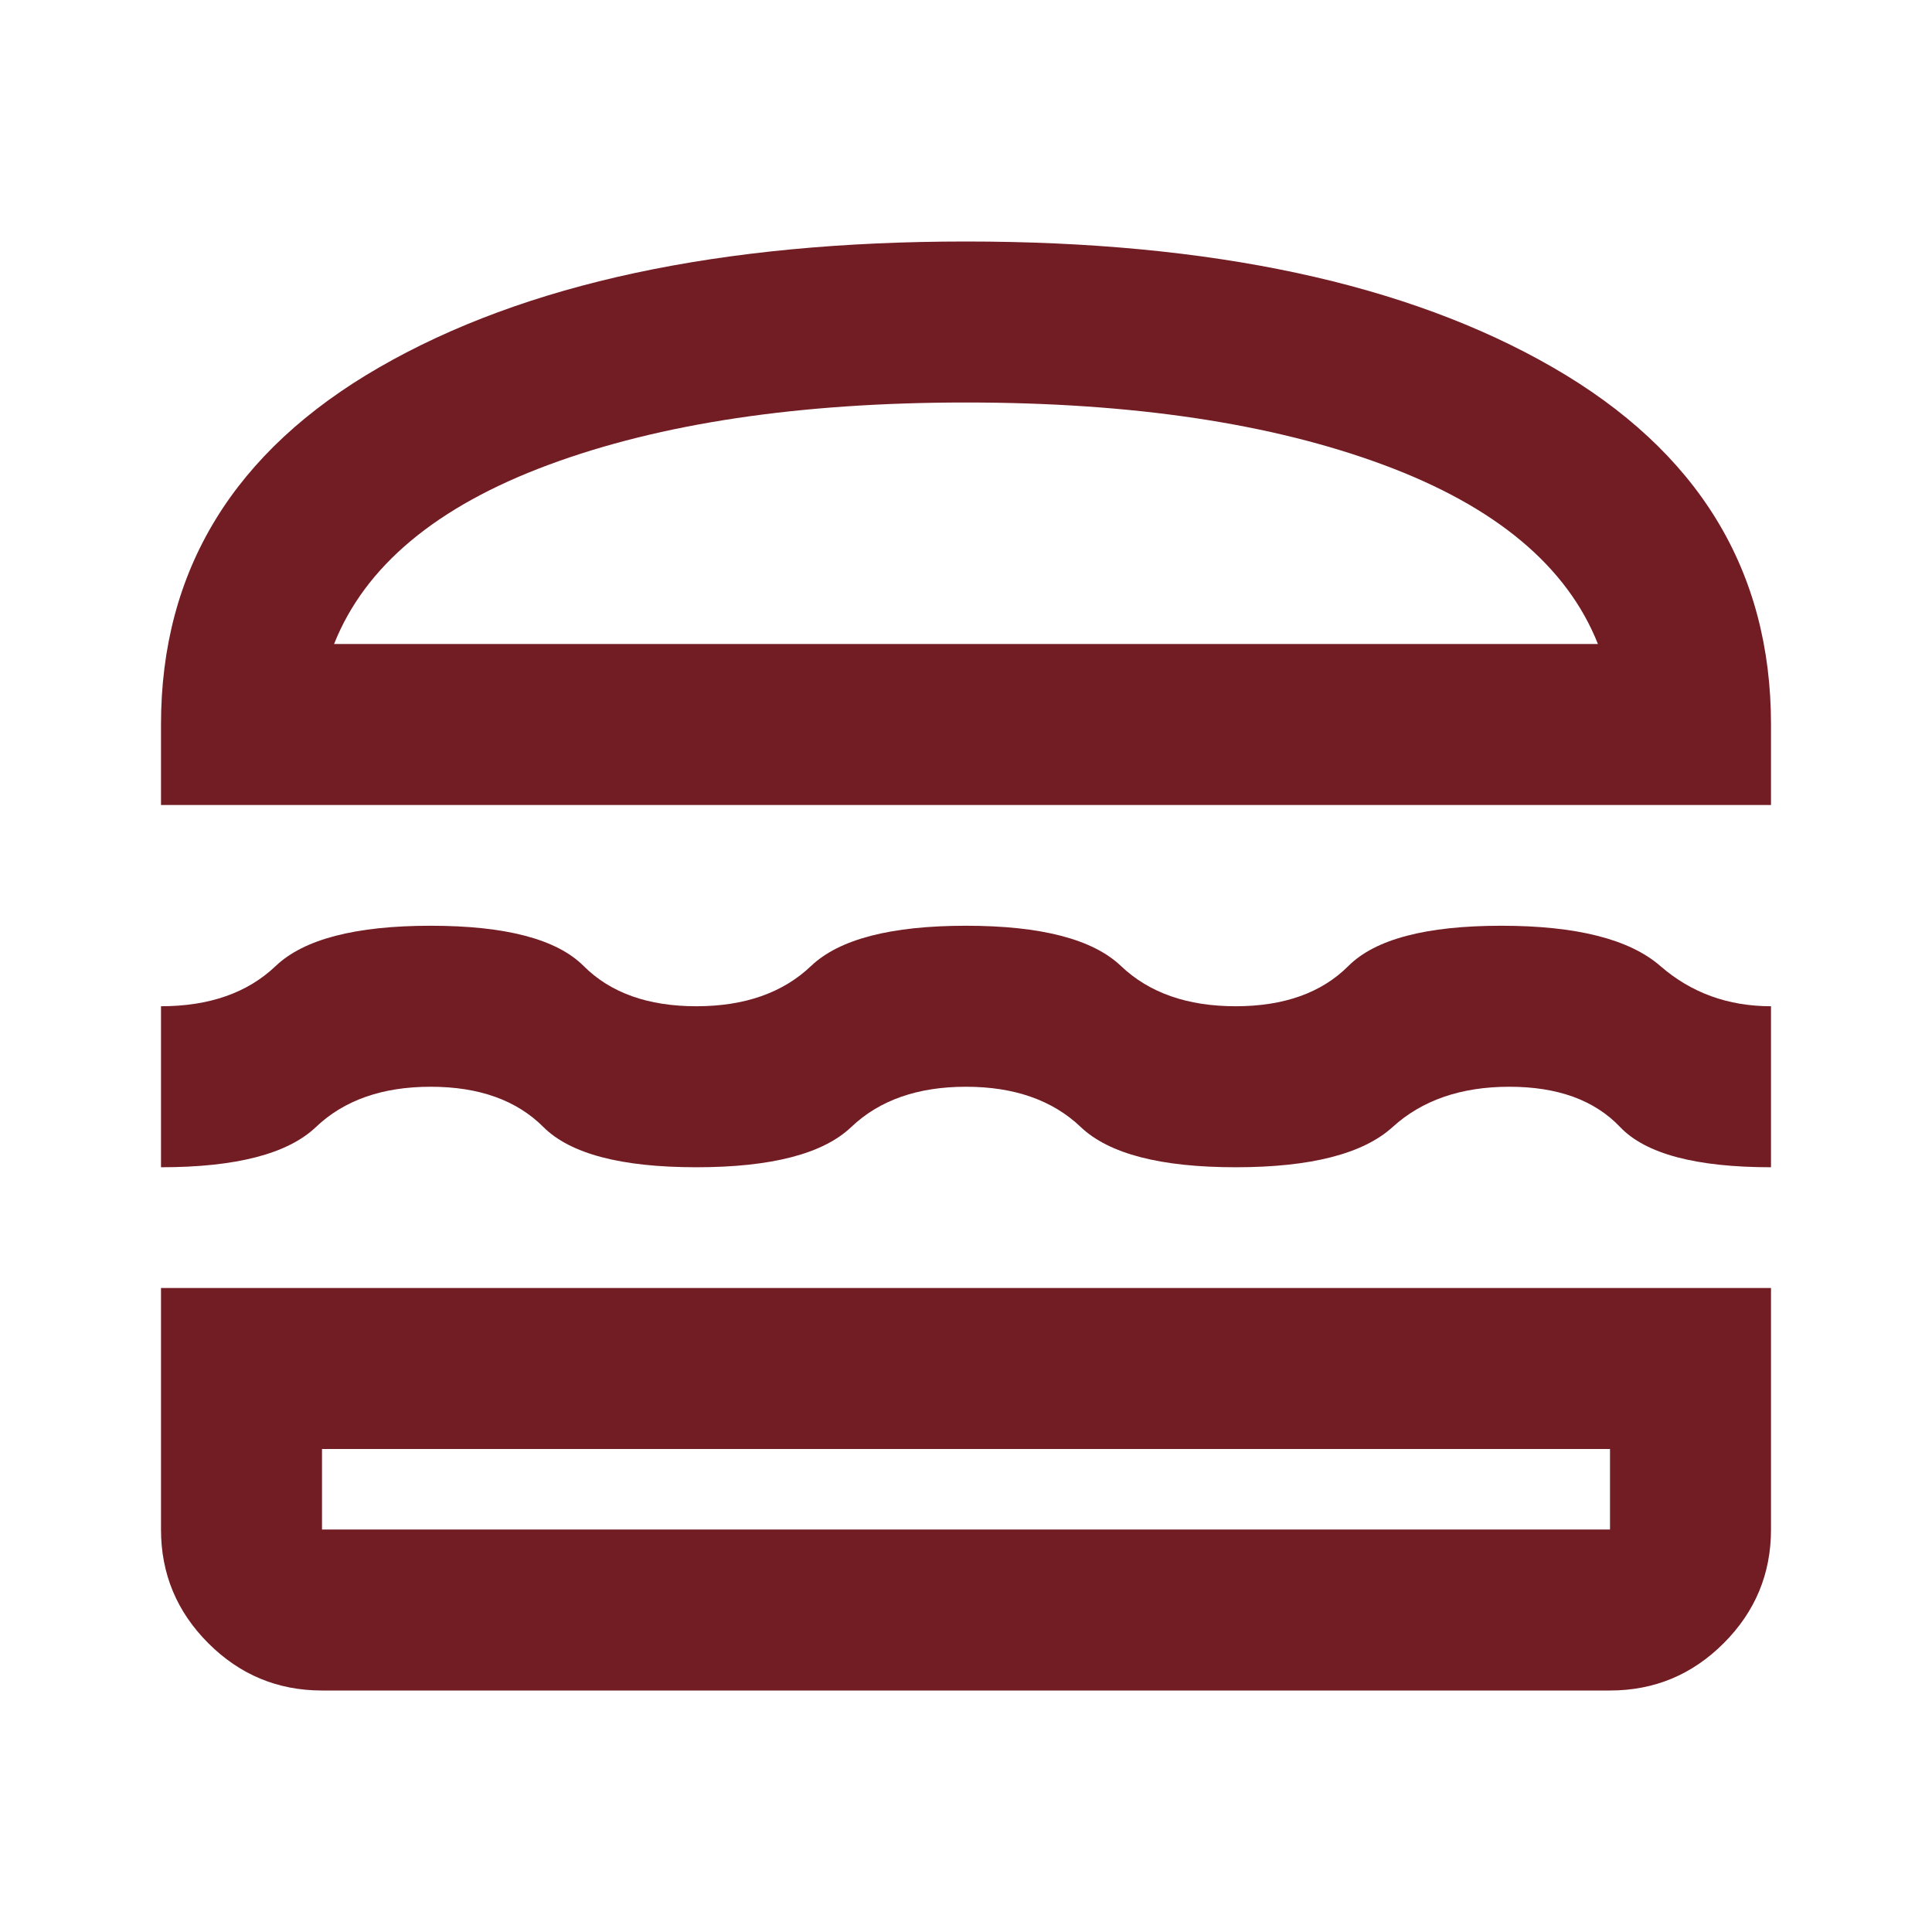
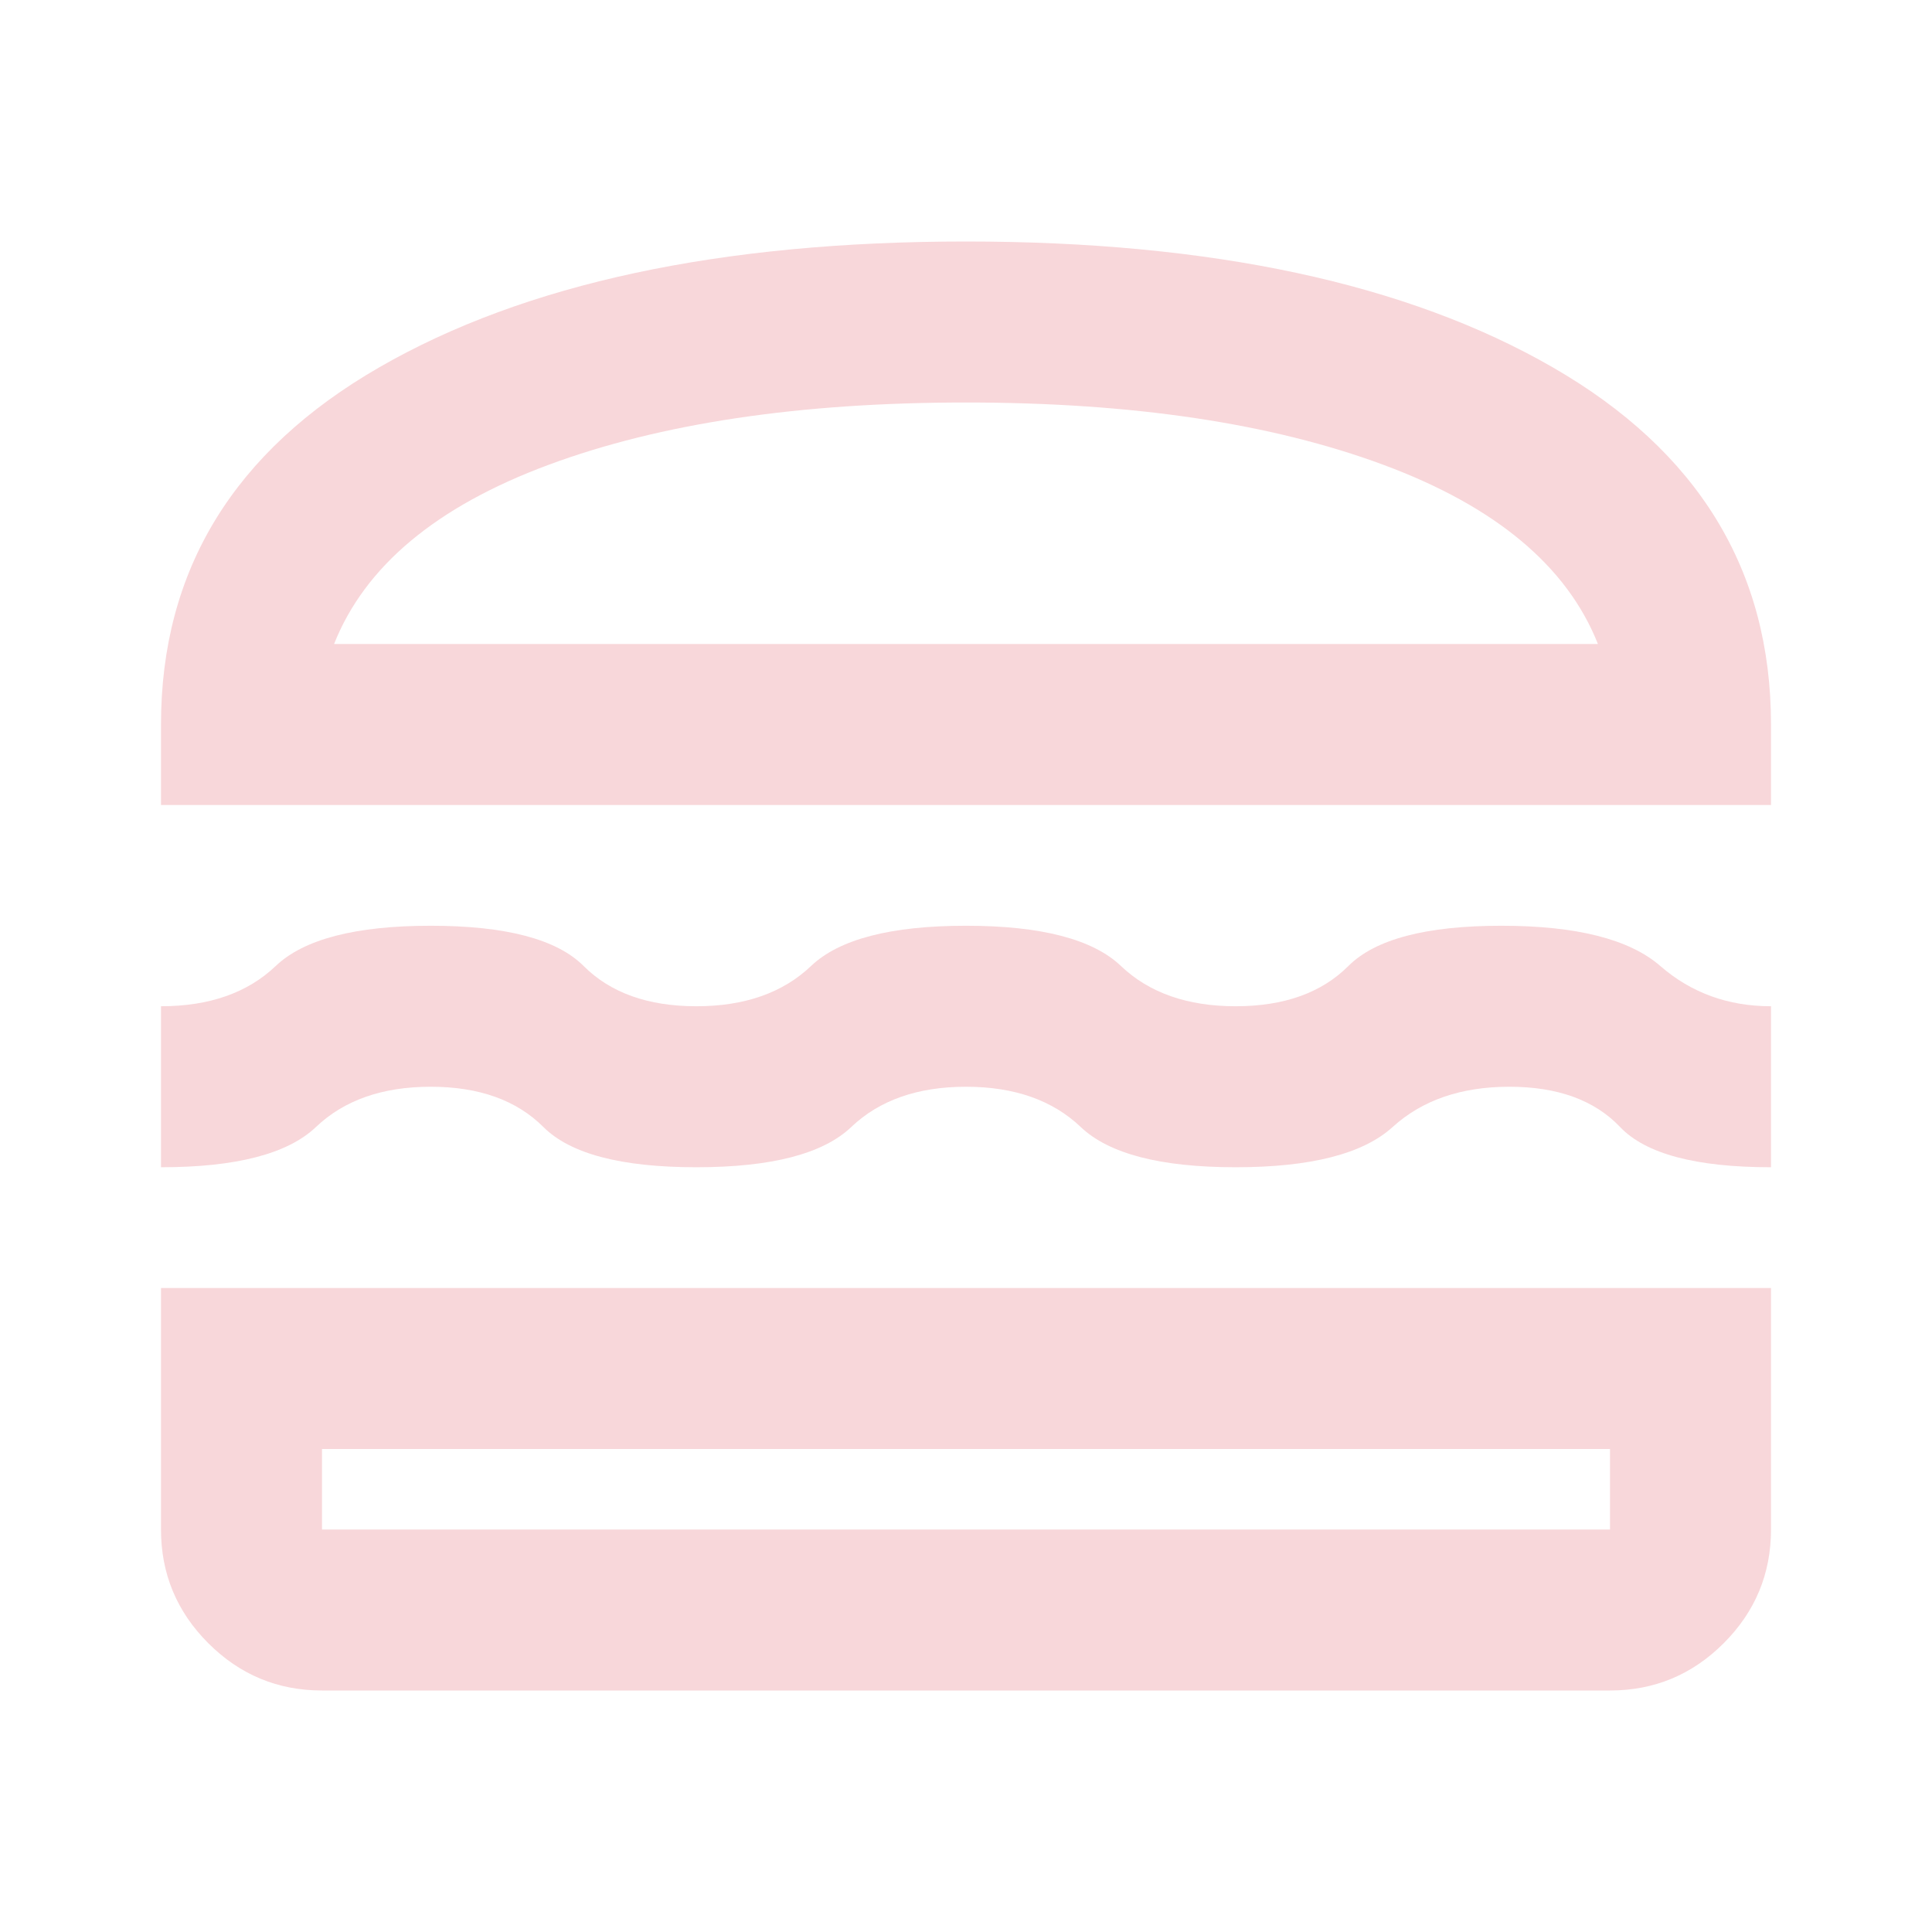
- <svg xmlns="http://www.w3.org/2000/svg" height="24px" viewBox="0 -960 960 960" width="24px" fill="#721c24">
+ <svg xmlns="http://www.w3.org/2000/svg" height="24px" viewBox="0 -960 960 960" width="24px" fill="#f8d7da">
  <path d="M160-120q-33 0-56.5-23.5T80-200v-120h800v120q0 33-23.5 56.5T800-120H160Zm0-120v40h640v-40H160Zm320-180q-36 0-57 20t-77 20q-56 0-76-20t-56-20q-36 0-57 20t-77 20v-80q36 0 57-20t77-20q56 0 76 20t56 20q36 0 57-20t77-20q56 0 77 20t57 20q36 0 56-20t76-20q56 0 79 20t55 20v80q-56 0-75-20t-55-20q-36 0-58 20t-78 20q-56 0-77-20t-57-20ZM80-560v-40q0-115 108.5-177.5T480-840q183 0 291.5 62.5T880-600v40H80Zm400-200q-124 0-207.5 31T166-640h628q-23-58-106.5-89T480-760Zm0 520Zm0-400Z" />
</svg>
